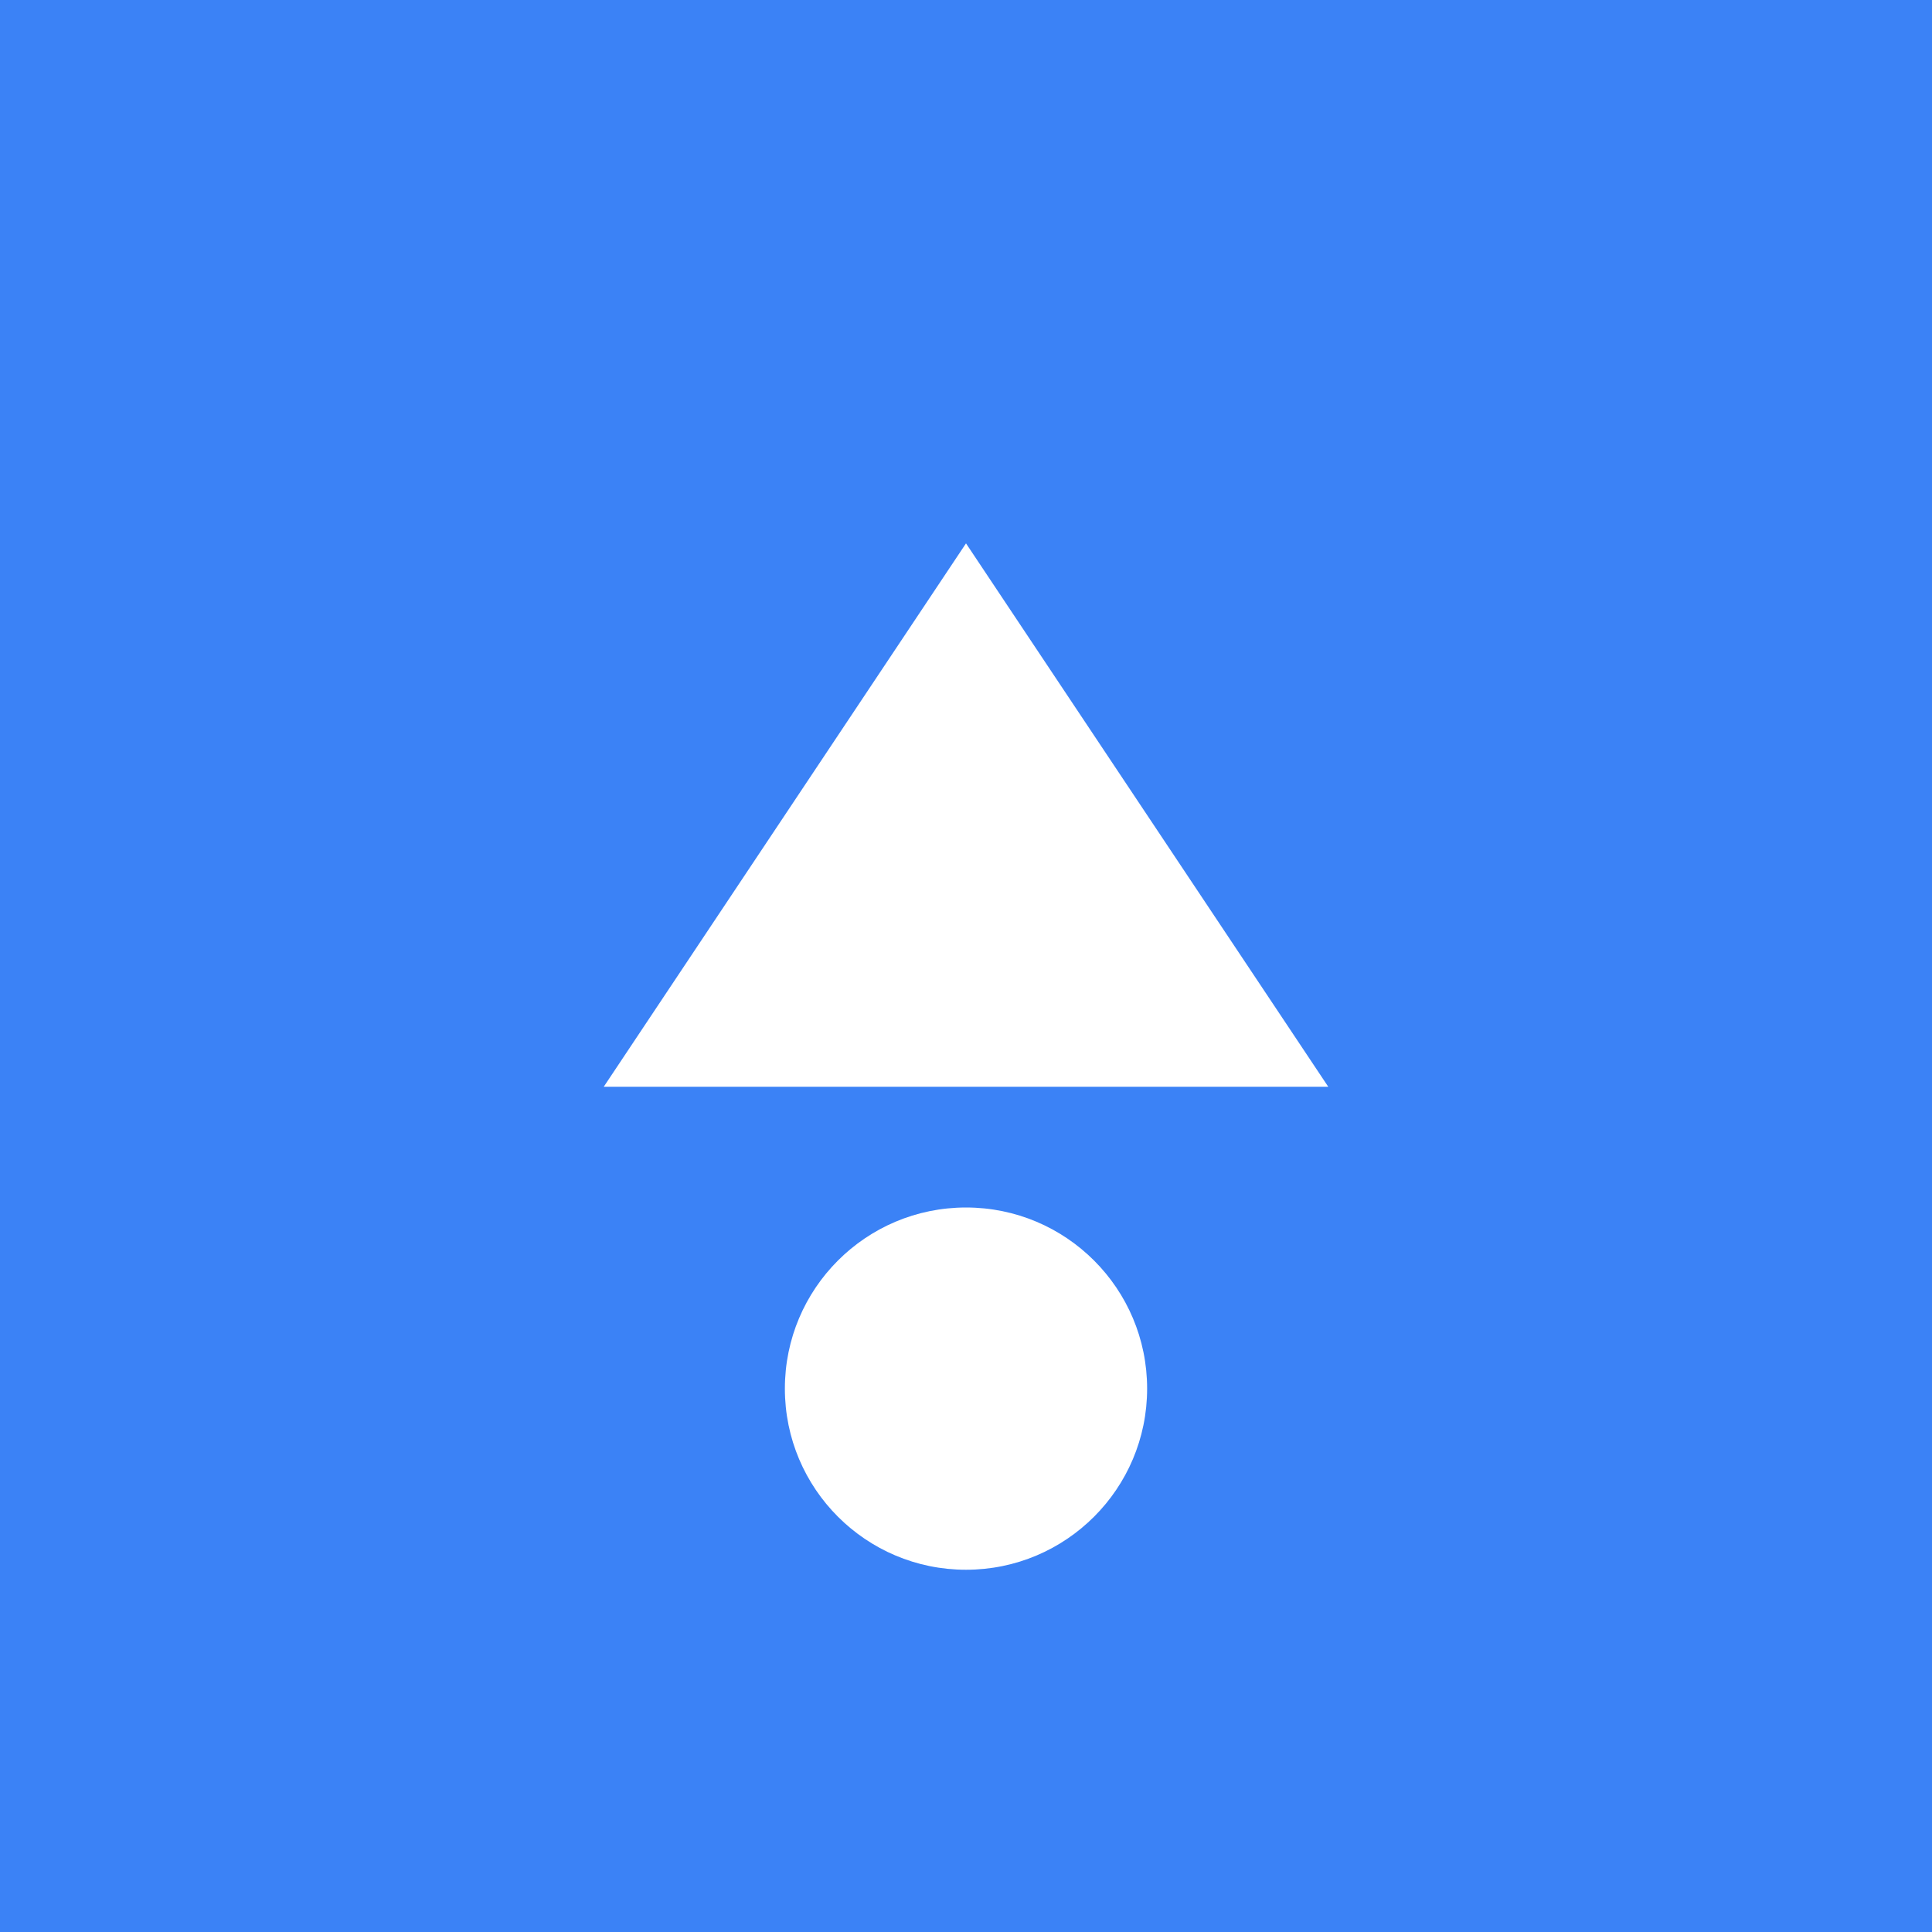
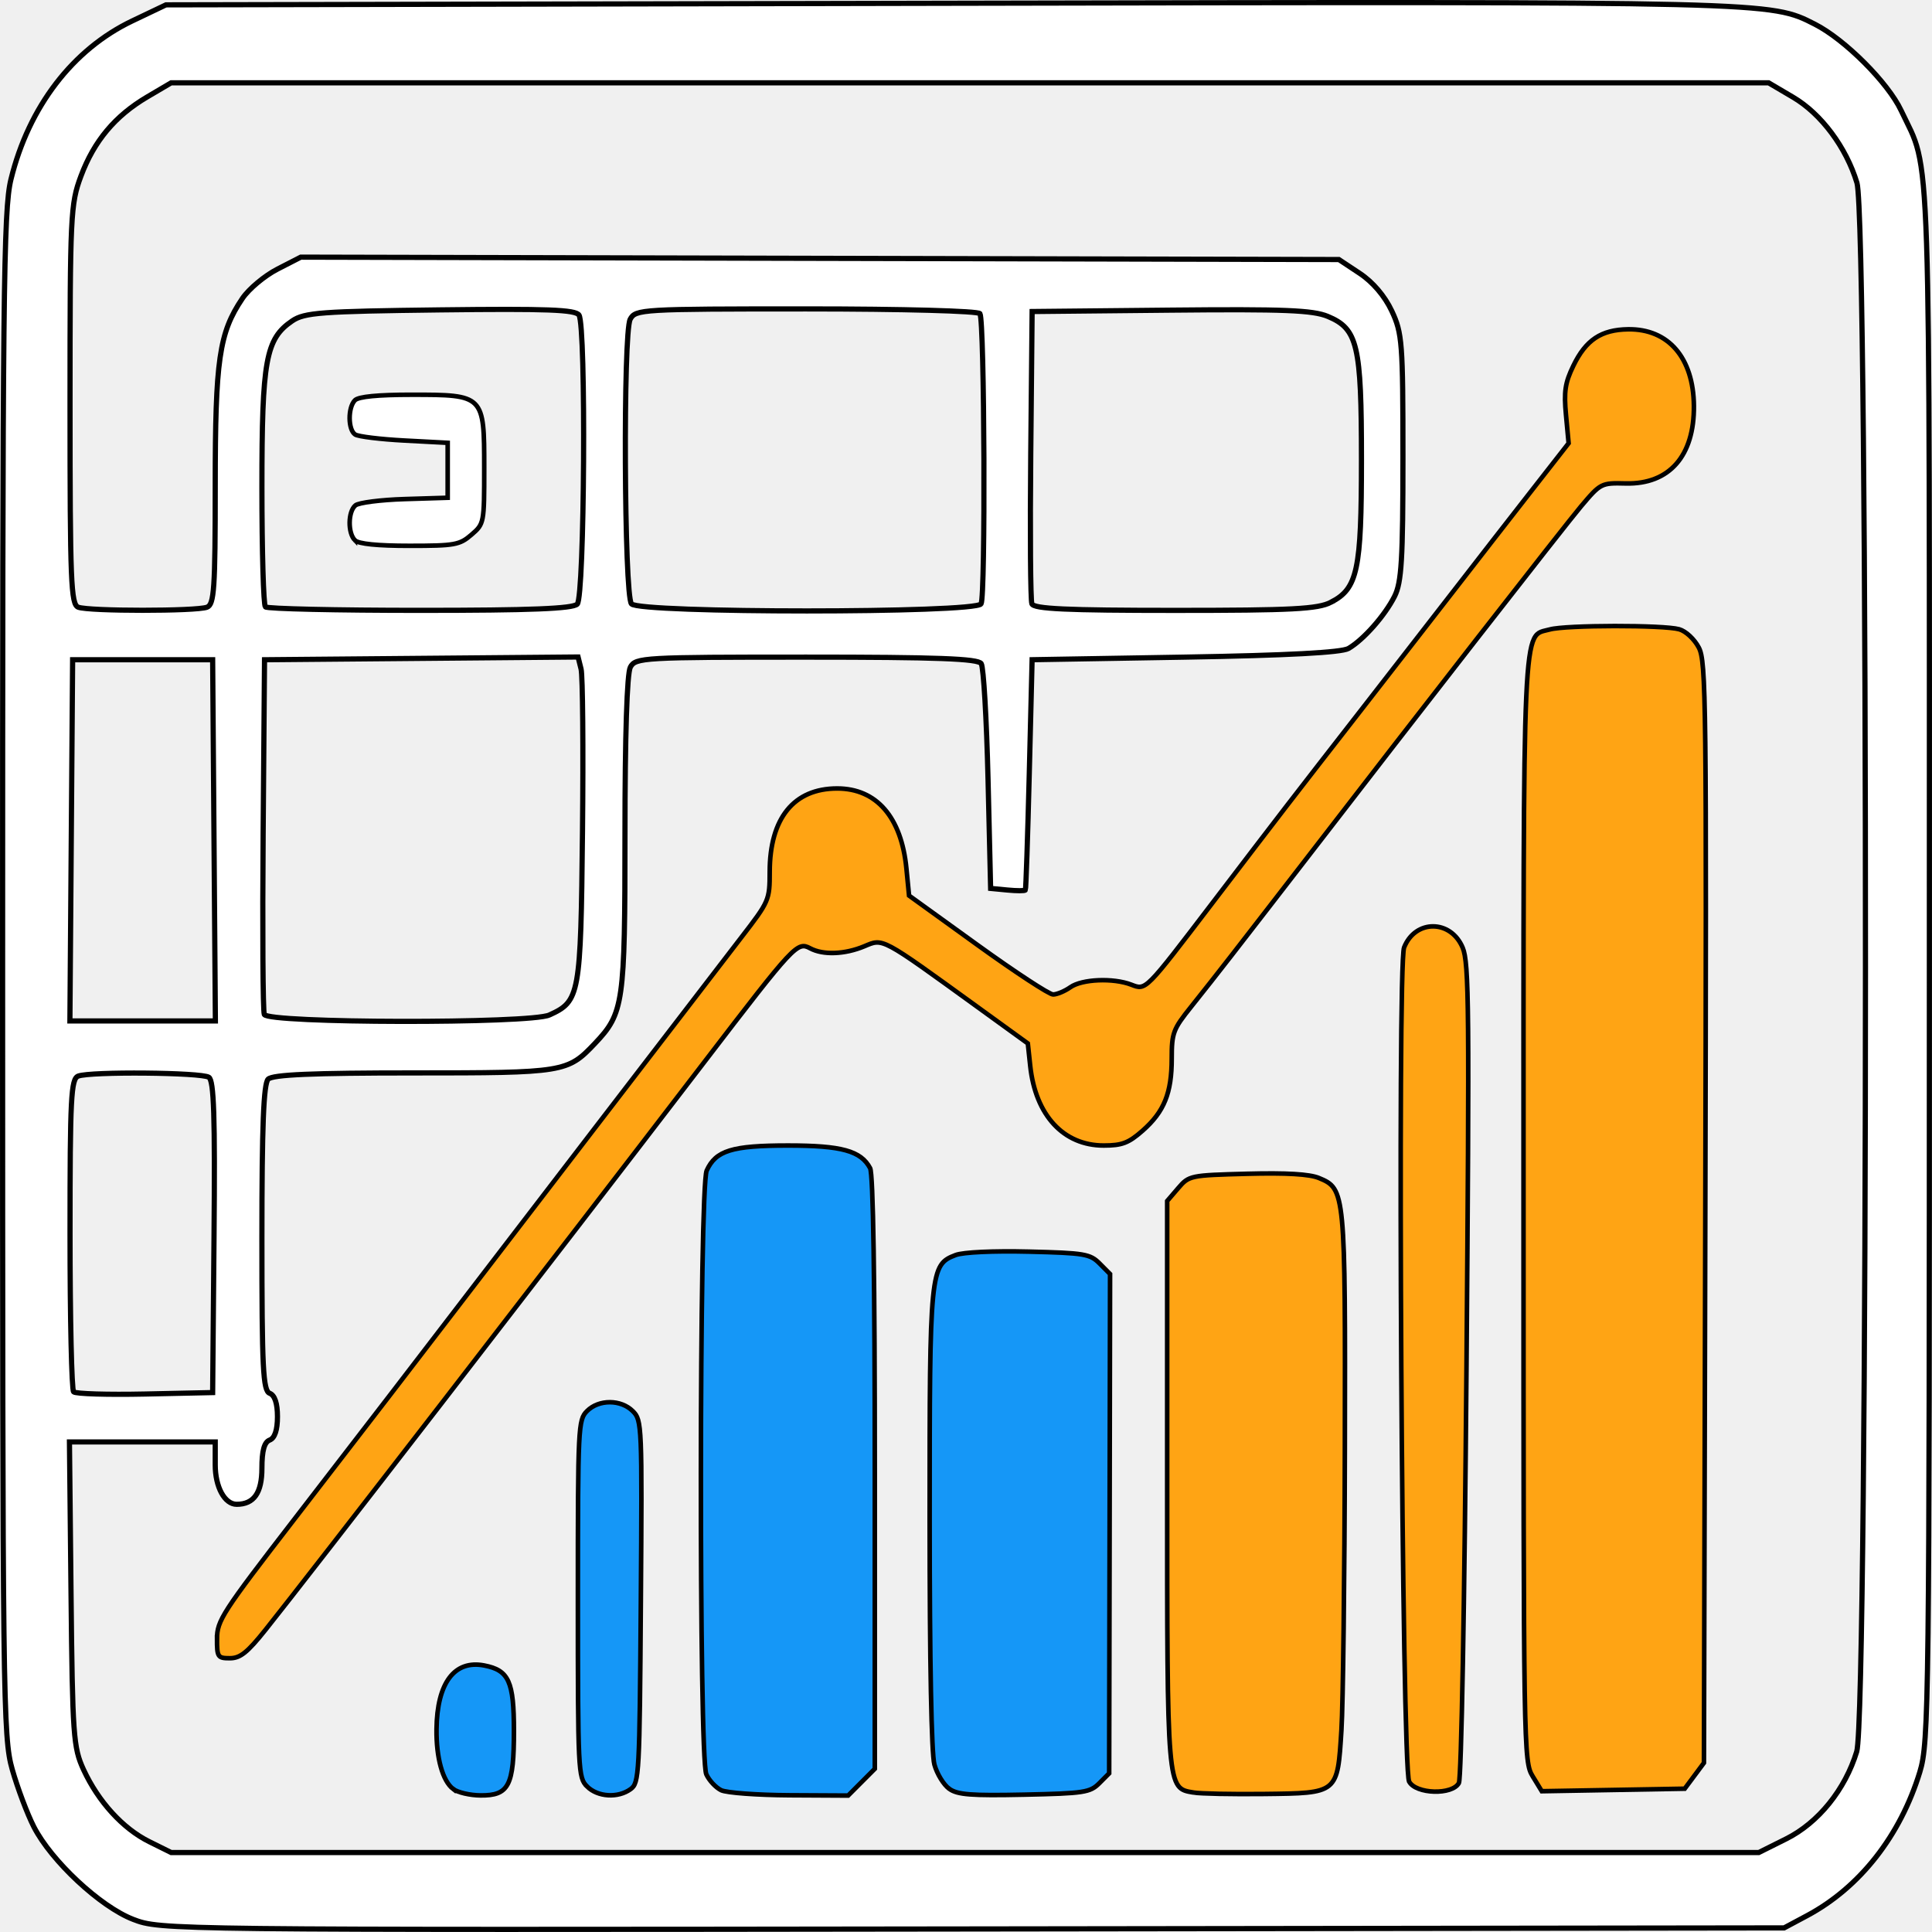
- <svg xmlns="http://www.w3.org/2000/svg" width="192" height="192" viewBox="0 0 192 192" fill="none">
-   <rect width="192" height="192" fill="#3B82F6" />
-   <path d="M96 54L132 108H60L96 54Z" fill="white" />
-   <circle cx="96" cy="138" r="18" fill="white" />
+ <svg xmlns="http://www.w3.org/2000/svg" width="7.559in" height="7.559in" viewBox="0 0 192 192" version="1.1" id="svg7680">
+   <defs id="defs7677" />
+   <g id="layer1">
+     <path style="fill:#ffffff;fill-opacity:1;stroke:#000000;stroke-width:0.516" d="M 13.234,190.744 C 9.96,189.479 5.091,184.939 3.357,181.533 2.71,180.262 1.748,177.707 1.219,175.854 0.301,172.635 0.258,169.116 0.258,96.847 c 0,-67.858 0.085,-75.987 0.832,-79.028 C 2.857,10.614 7.235,4.898 13.144,2.08 l 3.35,-1.598 78.087,-0.159 c 81.89,-0.167 81.324,-0.181 85.781,2.085 2.978,1.514 7.27,5.808 8.568,8.571 3,6.388 2.809,0.616 2.809,84.799 0,73.487 -0.046,77.369 -0.948,80.318 -1.94,6.346 -5.969,11.479 -11.203,14.276 l -2.282,1.219 -80.665,0.106 c -80.237,0.105 -80.679,0.1 -83.409,-0.954 z m 164.274,-8 c 3.195,-1.596 5.859,-4.892 7.012,-8.677 1.144,-3.756 1.165,-152.119 0.023,-155.894 -1.071,-3.537 -3.552,-6.862 -6.349,-8.51 l -2.432,-1.433 H 96.385 17.009 l -2.378,1.401 C 11.436,11.514 9.347,14.01 8.042,17.505 7.01,20.269 6.959,21.35 6.959,40.218 c 0,17.589 0.092,19.846 0.815,20.125 1.061,0.408 11.741,0.408 12.801,0 0.71,-0.273 0.815,-1.824 0.815,-12.044 0,-12.558 0.384,-15.21 2.701,-18.641 0.64,-0.948 2.208,-2.26 3.484,-2.914 l 2.319,-1.19 51.581,0.119 51.581,0.119 2.075,1.376 c 1.304,0.865 2.487,2.254 3.184,3.739 1.036,2.209 1.108,3.156 1.108,14.532 0,10.173 -0.137,12.441 -0.832,13.822 -0.959,1.906 -3.085,4.312 -4.58,5.184 -0.691,0.403 -6.047,0.686 -16.236,0.859 l -15.205,0.258 -0.283,11.363 c -0.156,6.25 -0.33,11.436 -0.387,11.525 -0.057,0.089 -0.857,0.089 -1.779,0 L 98.447,88.29 98.19,77.443 c -0.142,-5.966 -0.445,-11.137 -0.675,-11.492 -0.32,-0.495 -4.375,-0.646 -17.378,-0.646 -16.241,0 -16.983,0.042 -17.494,0.999 -0.334,0.625 -0.534,6.817 -0.534,16.545 0,16.92 -0.131,17.836 -2.991,20.853 -2.725,2.875 -3.028,2.924 -18.013,2.924 -10.076,0 -14.007,0.168 -14.458,0.62 -0.453,0.454 -0.619,4.675 -0.619,15.77 0,12.99 0.11,15.192 0.773,15.447 0.505,0.194 0.773,0.999 0.773,2.324 0,1.325 -0.268,2.13 -0.773,2.324 -0.54,0.208 -0.773,1.053 -0.773,2.806 0,2.445 -0.794,3.579 -2.506,3.579 -1.196,0 -2.132,-1.718 -2.132,-3.911 v -2.287 H 14.146 6.902 l 0.157,15.108 c 0.147,14.085 0.231,15.267 1.243,17.459 1.472,3.188 3.905,5.855 6.528,7.156 l 2.18,1.081 78.888,3.8e-4 78.888,3.7e-4 z M 21.269,122.932 c 0.106,-12.024 -0.009,-15.552 -0.515,-15.875 -0.758,-0.482 -11.772,-0.582 -12.98,-0.117 -0.718,0.276 -0.815,2.143 -0.815,15.668 0,8.445 0.161,15.515 0.358,15.713 0.197,0.197 3.386,0.294 7.087,0.215 l 6.729,-0.144 z m -7.5e-4,-39.419 -0.135,-17.949 H 14.175 7.217 l -0.135,17.949 -0.135,17.949 h 7.229 7.229 z m 33.336,17.353 c 3.011,-1.375 3.11,-1.922 3.283,-18.232 0.087,-8.225 0.023,-15.492 -0.141,-16.149 l -0.299,-1.194 -15.58,0.137 -15.58,0.137 -0.136,17.3 c -0.075,9.515 -0.023,17.592 0.113,17.949 0.339,0.886 26.409,0.935 28.34,0.053 z m 2.763,-40.828 c 0.726,-0.727 0.888,-27.596 0.174,-28.725 -0.341,-0.538 -3.184,-0.645 -13.78,-0.517 -11.868,0.144 -13.503,0.265 -14.725,1.096 -2.627,1.787 -3.007,3.879 -3.007,16.551 0,6.339 0.155,11.68 0.344,11.869 0.189,0.189 7.101,0.344 15.36,0.344 10.992,0 15.182,-0.166 15.635,-0.62 z m 40.13,-0.026 c 0.447,-0.723 0.343,-28.109 -0.11,-28.843 -0.164,-0.265 -7.648,-0.469 -17.25,-0.469 -16.398,0 -16.979,0.034 -17.509,1.027 -0.715,1.339 -0.601,27.376 0.124,28.285 0.746,0.936 34.166,0.936 34.745,0 z m 34.777,-0.163 c 2.641,-1.369 3.026,-3.173 3.026,-14.17 0,-11.393 -0.375,-12.991 -3.335,-14.231 -1.489,-0.623 -4.373,-0.739 -15.61,-0.627 l -13.784,0.138 -0.137,14.197 c -0.076,7.808 -0.026,14.491 0.113,14.85 0.193,0.504 3.434,0.653 14.208,0.653 11.662,0 14.215,-0.133 15.52,-0.809 z" id="path1165" />
+     <path style="fill:#ffffff;fill-opacity:1;stroke:#000000;stroke-width:0.454" d="m 35.275,53.697 c -0.724,-0.726 -0.695,-2.857 0.047,-3.475 0.326,-0.271 2.522,-0.552 4.88,-0.624 l 4.288,-0.132 V 46.737 44.007 L 40.178,43.779 c -2.372,-0.125 -4.568,-0.393 -4.88,-0.596 -0.723,-0.469 -0.737,-2.692 -0.023,-3.408 0.359,-0.36 2.279,-0.546 5.624,-0.546 7.199,0 7.223,0.024 7.223,7.277 0,5.504 -0.008,5.545 -1.274,6.637 -1.176,1.014 -1.649,1.099 -6.151,1.099 -3.188,0 -5.066,-0.189 -5.422,-0.546 z" id="path1396" />
+     <path style="fill:#ffa414;fill-opacity:0.996;stroke:#000000;stroke-width:0.454" d="m 21.568,162.861 c 0.003,-1.805 0.516,-2.598 7.728,-11.942 7.146,-9.259 12.996,-16.861 15.191,-19.741 1.93,-2.532 26.54,-34.594 29.196,-38.036 2.756,-3.573 2.808,-3.692 2.81,-6.497 0.005,-5.334 2.395,-8.288 6.707,-8.288 3.907,0 6.379,2.855 6.877,7.939 l 0.265,2.707 6.808,4.913 c 3.745,2.702 7.121,4.913 7.503,4.913 0.382,0 1.157,-0.324 1.721,-0.72 1.16,-0.814 4.252,-0.944 6.048,-0.255 1.472,0.565 1.341,0.696 8.071,-8.123 7.217,-9.457 7.467,-9.782 15.115,-19.61 3.817,-4.905 8.166,-10.505 9.664,-12.444 1.498,-1.939 4.5,-5.799 6.67,-8.577 l 3.946,-5.052 -0.263,-2.819 c -0.217,-2.325 -0.089,-3.178 0.729,-4.872 1.244,-2.575 2.766,-3.592 5.439,-3.632 4.012,-0.061 6.5,2.831 6.545,7.605 0.047,4.98 -2.445,7.818 -6.771,7.714 -2.442,-0.059 -2.497,-0.03 -4.445,2.275 -1.563,1.849 -16.936,21.57 -26.947,34.569 -0.936,1.215 -2.621,3.395 -3.744,4.845 -1.124,1.45 -2.962,3.823 -4.086,5.274 -1.124,1.451 -2.911,3.72 -3.972,5.043 -1.792,2.235 -1.929,2.601 -1.929,5.156 0,3.42 -0.75,5.273 -2.899,7.164 -1.39,1.223 -2.042,1.471 -3.859,1.471 -4.005,0 -6.78,-3.008 -7.304,-7.916 l -0.238,-2.229 -4.994,-3.616 c -9.673,-7.004 -9.357,-6.834 -11.254,-6.04 -1.94,0.812 -4.095,0.893 -5.384,0.202 -1.281,-0.687 -1.566,-0.382 -10.425,11.182 -15.645,20.423 -39.423,51.188 -43.688,56.526 -1.821,2.28 -2.526,2.843 -3.554,2.843 -1.207,0 -1.282,-0.114 -1.279,-1.933 z" id="path4204" />
+     <path style="fill:#ffa414;fill-opacity:0.996;stroke:#000000;stroke-width:0.454" d="m 152.313,176.521 c -0.893,-1.468 -0.907,-2.32 -0.908,-56.219 -0.002,-59.941 -0.136,-56.976 2.617,-57.748 1.577,-0.442 11.301,-0.455 12.853,-0.018 0.662,0.187 1.51,0.979 1.951,1.82 0.727,1.388 0.771,5.212 0.645,56.162 l -0.135,54.673 -0.956,1.284 -0.956,1.284 -7.102,0.125 -7.102,0.125 z" id="path4360" />
+     <path style="fill:#ffa414;fill-opacity:0.996;stroke:#000000;stroke-width:0.454" d="m 140.037,177.048 c -0.715,-1.339 -1.197,-81.129 -0.5,-82.888 1.112,-2.807 4.645,-2.794 5.823,0.023 0.631,1.507 0.671,6.037 0.376,41.952 -0.191,23.2 -0.51,40.599 -0.753,41.058 -0.645,1.217 -4.275,1.112 -4.946,-0.144 z" id="path4399" />
+     <path style="fill:#ffa414;fill-opacity:0.996;stroke:#000000;stroke-width:0.454" d="m 118.599,178.138 c -2.632,-0.444 -2.606,-0.139 -2.606,-30.81 v -27.976 l 1.095,-1.276 c 1.077,-1.256 1.188,-1.279 6.851,-1.428 3.906,-0.103 6.199,0.032 7.133,0.42 2.614,1.085 2.631,1.264 2.578,26.9 -0.026,12.832 -0.18,25.422 -0.341,27.978 -0.398,6.321 -0.314,6.252 -7.685,6.338 -3.175,0.037 -6.336,-0.028 -7.025,-0.144 z" id="path4438" />
+     <path style="fill:#1597f7;fill-opacity:0.996;stroke:#000000;stroke-width:0.454" d="m 45.041,177.796 c -1.052,-0.8 -1.692,-3.092 -1.66,-5.948 0.052,-4.605 1.775,-6.908 4.741,-6.335 2.447,0.473 2.951,1.585 2.951,6.508 0,5.451 -0.505,6.427 -3.317,6.405 -1.047,-0.008 -2.269,-0.292 -2.715,-0.631 z" id="path7402" />
+     <path style="fill:#1597f7;fill-opacity:0.996;stroke:#000000;stroke-width:0.454" d="m 58.337,177.532 c -0.877,-0.879 -0.908,-1.516 -0.908,-18.652 0,-17.136 0.031,-17.774 0.908,-18.652 1.174,-1.177 3.373,-1.17 4.555,0.015 0.901,0.903 0.92,1.346 0.794,18.917 -0.123,17.205 -0.167,18.02 -1.01,18.637 -1.257,0.921 -3.28,0.797 -4.34,-0.264 z" id="path7441" />
+     <path style="fill:#1597f7;fill-opacity:0.996;stroke:#000000;stroke-width:0.454" d="m 71.668,177.91 c -0.533,-0.259 -1.197,-0.971 -1.475,-1.583 -0.744,-1.636 -0.709,-58.356 0.037,-59.997 0.907,-1.994 2.515,-2.489 8.083,-2.489 5.33,0 7.238,0.526 8.158,2.249 0.307,0.574 0.467,10.984 0.467,30.284 v 29.408 l -1.327,1.33 -1.327,1.33 -5.823,-0.031 c -3.203,-0.018 -6.26,-0.242 -6.793,-0.501 z" id="path7480" />
+     <path style="fill:#1597f7;fill-opacity:0.996;stroke:#000000;stroke-width:0.454" d="m 94.332,177.768 c -0.552,-0.395 -1.215,-1.48 -1.473,-2.411 -0.294,-1.06 -0.47,-10.159 -0.472,-24.34 -0.003,-24.832 0.046,-25.324 2.586,-26.293 0.746,-0.285 3.747,-0.424 7.274,-0.338 5.546,0.135 6.083,0.226 7.037,1.185 l 1.033,1.039 -0.044,24.811 -0.045,24.811 -0.988,0.991 c -0.908,0.911 -1.514,1.003 -7.446,1.128 -5.312,0.112 -6.636,0.007 -7.462,-0.582 z" id="path7519" />
+   </g>
</svg>
